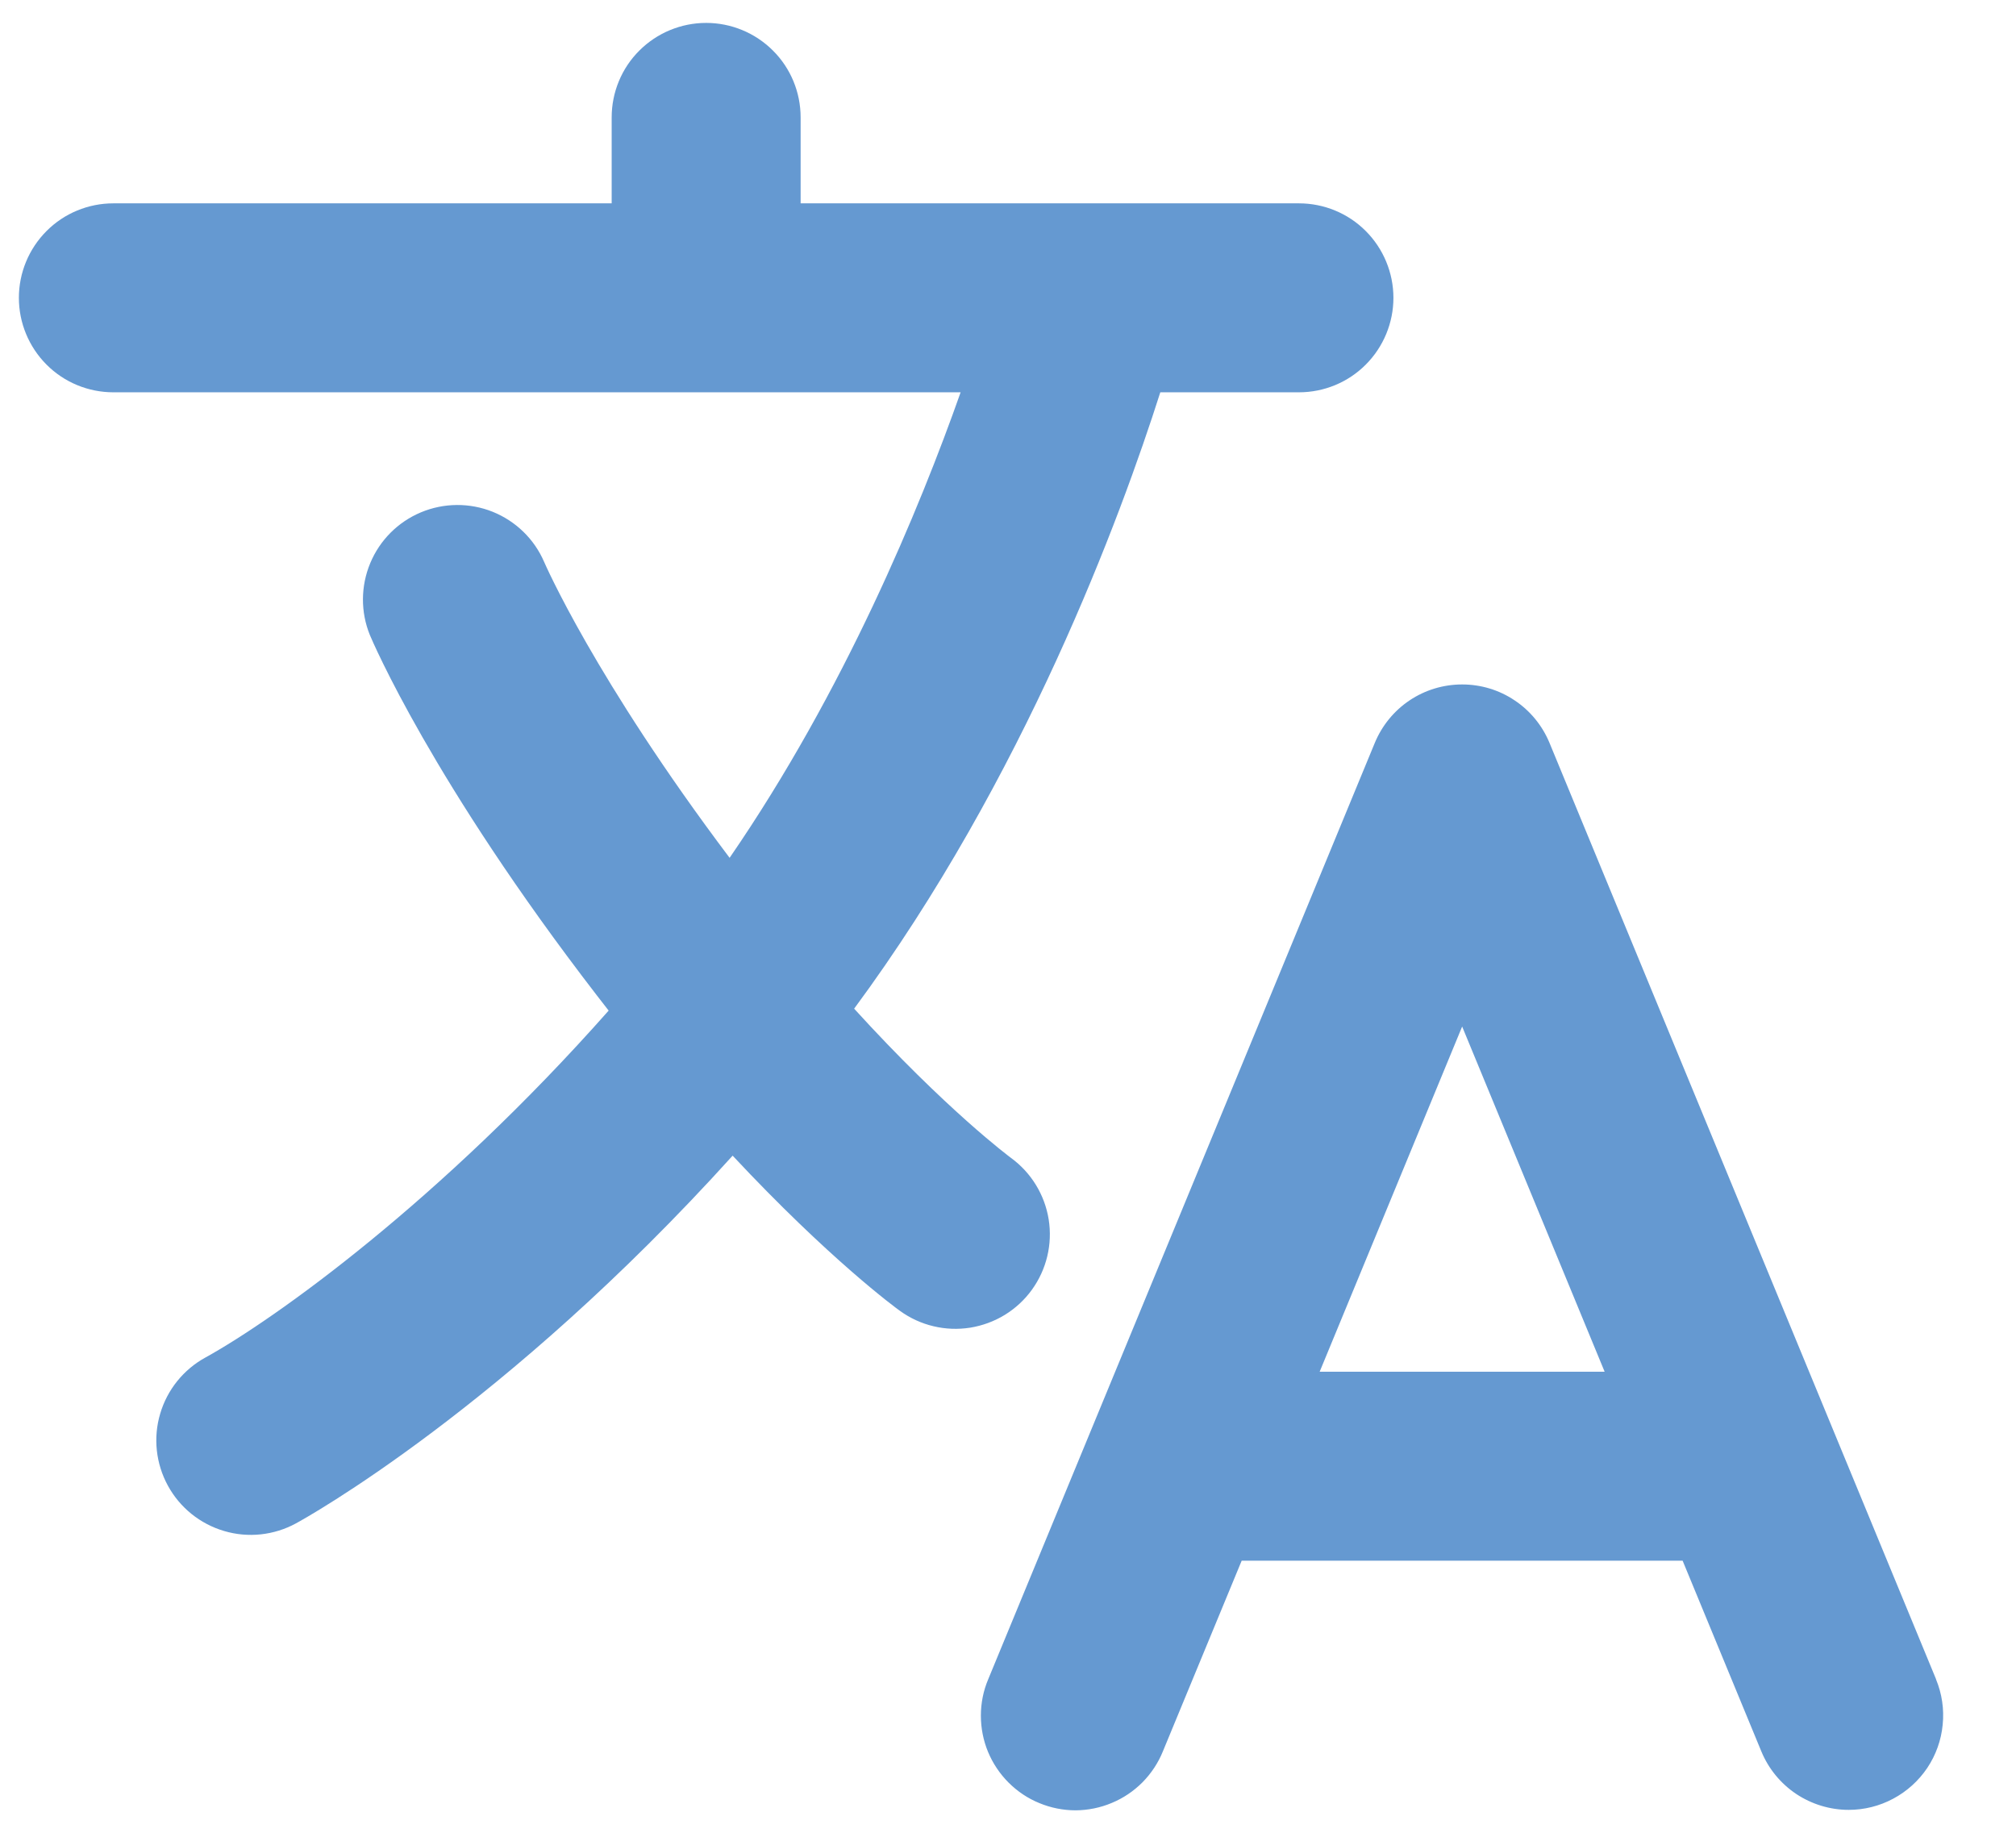
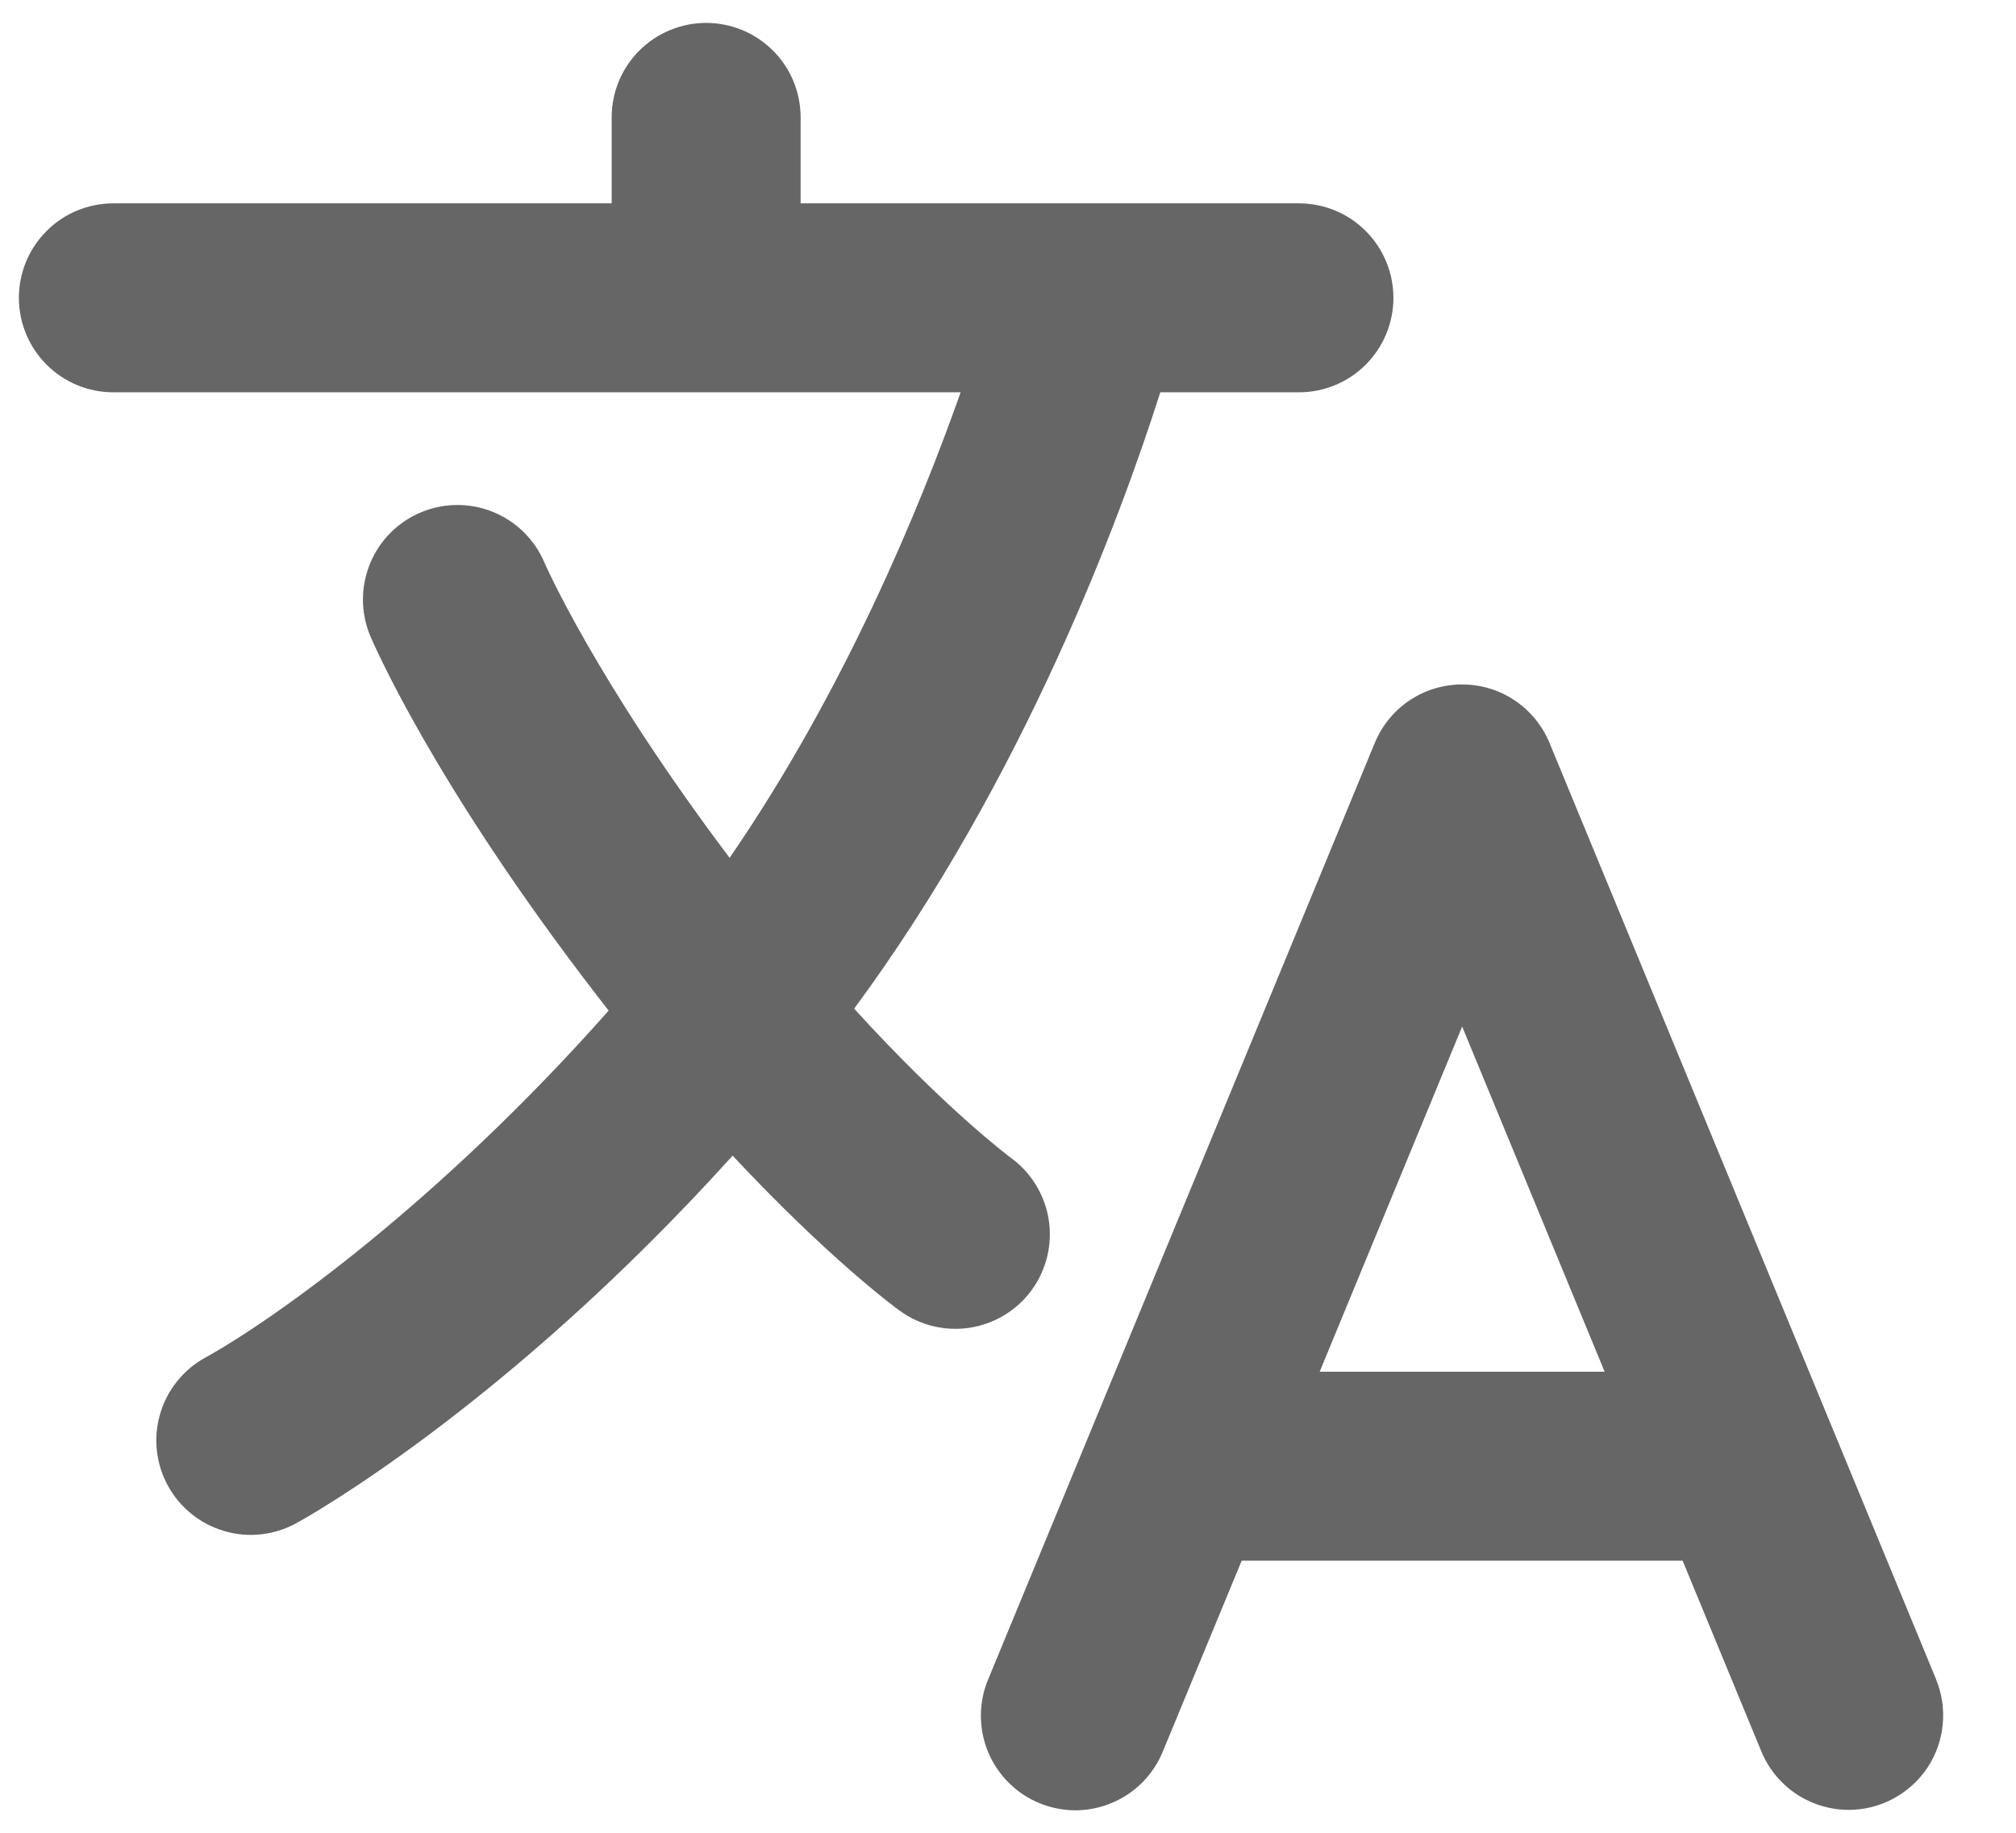
- <svg xmlns="http://www.w3.org/2000/svg" width="22" height="20" viewBox="0 0 22 20" fill="#6599D1">
+ <svg xmlns="http://www.w3.org/2000/svg" width="22" height="20" viewBox="0 0 22 20" fill="#666666">
  <path d="M21.128 18.325L16.909 8.106C16.831 7.918 16.699 7.756 16.529 7.643C16.36 7.529 16.16 7.469 15.956 7.469C15.752 7.469 15.552 7.529 15.382 7.643C15.213 7.756 15.081 7.918 15.003 8.106L10.784 18.325C10.731 18.45 10.704 18.585 10.704 18.721C10.704 18.857 10.73 18.991 10.782 19.117C10.834 19.242 10.91 19.356 11.006 19.452C11.102 19.548 11.216 19.625 11.342 19.676C11.467 19.728 11.602 19.755 11.738 19.755C11.873 19.754 12.008 19.727 12.133 19.674C12.259 19.622 12.372 19.545 12.468 19.449C12.563 19.352 12.639 19.238 12.69 19.112L13.55 17.031H18.362L19.221 19.112C19.299 19.301 19.431 19.462 19.601 19.576C19.771 19.689 19.971 19.75 20.175 19.75C20.344 19.75 20.511 19.708 20.66 19.628C20.81 19.548 20.937 19.433 21.032 19.292C21.126 19.151 21.184 18.989 21.2 18.82C21.217 18.652 21.192 18.482 21.127 18.325H21.128ZM14.401 14.969L15.956 11.202L17.511 14.969H14.401ZM11.261 14.074C11.421 13.853 11.487 13.577 11.444 13.307C11.401 13.038 11.253 12.796 11.032 12.635C11.023 12.628 10.329 12.114 9.321 11.007C11.18 8.491 12.233 5.628 12.662 4.281H14.175C14.448 4.281 14.711 4.173 14.904 3.979C15.097 3.786 15.206 3.523 15.206 3.25C15.206 2.977 15.097 2.714 14.904 2.521C14.711 2.327 14.448 2.219 14.175 2.219H8.737V1.281C8.737 1.008 8.629 0.745 8.435 0.552C8.242 0.359 7.98 0.25 7.706 0.25C7.433 0.25 7.17 0.359 6.977 0.552C6.783 0.745 6.675 1.008 6.675 1.281V2.219H1.237C0.964 2.219 0.701 2.327 0.508 2.521C0.315 2.714 0.206 2.977 0.206 3.25C0.206 3.523 0.315 3.786 0.508 3.979C0.701 4.173 0.964 4.281 1.237 4.281H10.483C10.037 5.545 9.215 7.539 7.962 9.361C6.49 7.407 5.943 6.143 5.938 6.132C5.831 5.883 5.629 5.687 5.377 5.585C5.125 5.484 4.844 5.486 4.593 5.591C4.343 5.696 4.144 5.895 4.04 6.146C3.936 6.396 3.934 6.678 4.036 6.929C4.063 6.994 4.718 8.534 6.514 10.863C6.557 10.919 6.6 10.974 6.642 11.028C4.803 13.107 2.998 14.396 2.243 14.813C2.003 14.944 1.825 15.165 1.748 15.427C1.67 15.689 1.701 15.972 1.832 16.212C1.963 16.452 2.184 16.63 2.446 16.707C2.708 16.785 2.991 16.754 3.231 16.623C3.332 16.568 5.509 15.363 7.995 12.611C9.05 13.74 9.776 14.273 9.82 14.304C9.929 14.383 10.054 14.441 10.185 14.472C10.317 14.504 10.454 14.509 10.588 14.488C10.722 14.466 10.85 14.419 10.966 14.348C11.081 14.277 11.182 14.184 11.261 14.074V14.074Z" />
</svg>
